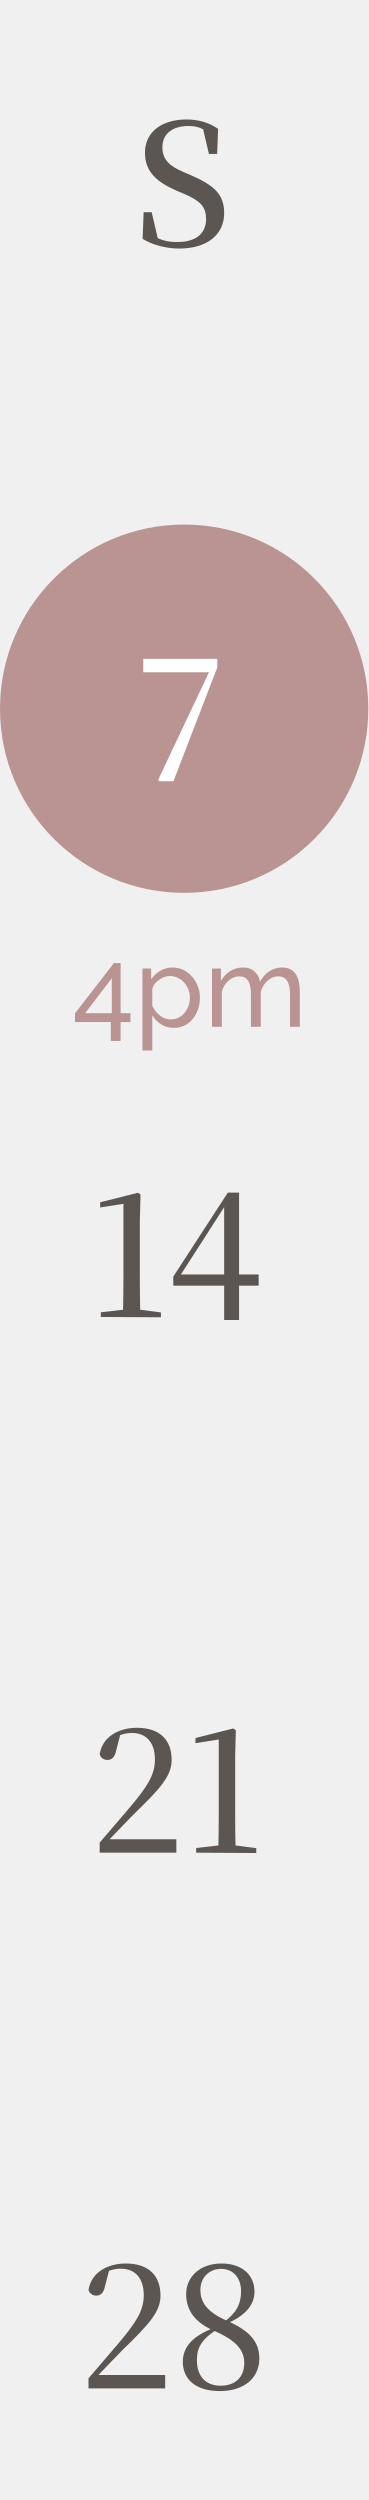
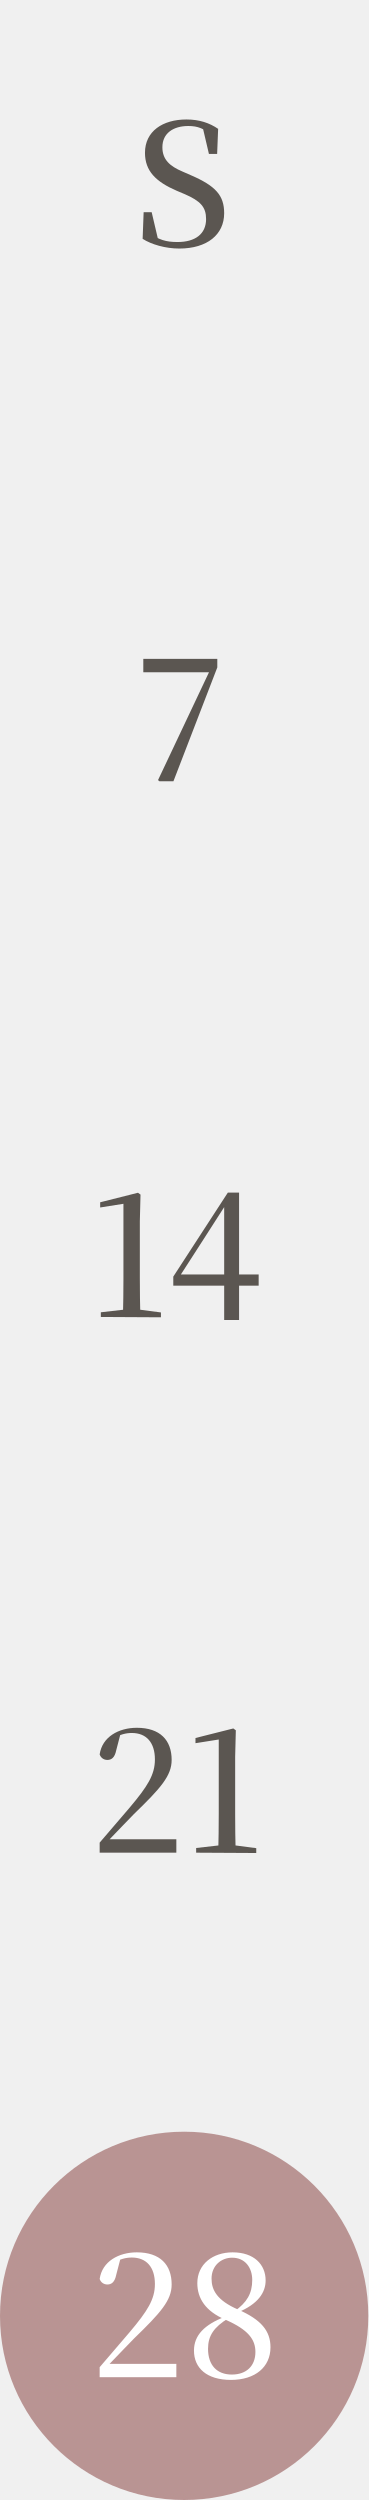
<svg xmlns="http://www.w3.org/2000/svg" width="33" height="224" viewBox="0 0 33 224" fill="none">
-   <circle cx="16.5" cy="63.5" r="16.5" fill="#B99493" />
-   <path d="M9.928 93.27V91.58H6.718V90.8L10.207 86.29H10.807V90.78H11.688V91.58H10.807V93.27H9.928ZM7.628 90.78H10.018V87.65L7.628 90.78ZM15.574 92.1C15.147 92.1 14.767 91.993 14.434 91.78C14.1 91.567 13.837 91.297 13.644 90.97V94.13H12.764V86.78H13.544V87.76C13.75 87.44 14.02 87.183 14.354 86.99C14.687 86.79 15.05 86.69 15.444 86.69C15.804 86.69 16.134 86.763 16.434 86.91C16.734 87.057 16.994 87.257 17.214 87.51C17.434 87.763 17.604 88.053 17.724 88.38C17.85 88.7 17.914 89.037 17.914 89.39C17.914 89.883 17.814 90.337 17.614 90.75C17.42 91.163 17.147 91.493 16.794 91.74C16.44 91.98 16.034 92.1 15.574 92.1ZM15.304 91.34C15.564 91.34 15.797 91.287 16.004 91.18C16.217 91.067 16.397 90.92 16.544 90.74C16.697 90.553 16.814 90.343 16.894 90.11C16.974 89.877 17.014 89.637 17.014 89.39C17.014 89.13 16.967 88.883 16.874 88.65C16.787 88.417 16.66 88.21 16.494 88.03C16.334 87.85 16.144 87.71 15.924 87.61C15.71 87.503 15.477 87.45 15.224 87.45C15.064 87.45 14.897 87.48 14.724 87.54C14.557 87.6 14.397 87.687 14.244 87.8C14.09 87.907 13.96 88.03 13.854 88.17C13.747 88.31 13.677 88.46 13.644 88.62V90.11C13.744 90.337 13.877 90.543 14.044 90.73C14.21 90.917 14.404 91.067 14.624 91.18C14.844 91.287 15.07 91.34 15.304 91.34ZM26.864 92H25.984V89.08C25.984 88.533 25.894 88.13 25.714 87.87C25.541 87.61 25.281 87.48 24.934 87.48C24.581 87.48 24.261 87.61 23.974 87.87C23.688 88.123 23.484 88.453 23.364 88.86V92H22.484V89.08C22.484 88.527 22.398 88.123 22.224 87.87C22.051 87.61 21.791 87.48 21.444 87.48C21.098 87.48 20.777 87.607 20.484 87.86C20.198 88.107 19.994 88.437 19.874 88.85V92H18.994V86.78H19.794V87.9C20.008 87.513 20.284 87.217 20.624 87.01C20.964 86.797 21.348 86.69 21.774 86.69C22.207 86.69 22.554 86.81 22.814 87.05C23.074 87.283 23.234 87.587 23.294 87.96C23.527 87.547 23.811 87.233 24.144 87.02C24.477 86.8 24.858 86.69 25.284 86.69C25.584 86.69 25.834 86.747 26.034 86.86C26.241 86.967 26.404 87.12 26.524 87.32C26.644 87.513 26.731 87.743 26.784 88.01C26.837 88.277 26.864 88.567 26.864 88.88V92Z" fill="#B99493" />
+   <path d="M16.5 224C25.613 224 33 216.613 33 207.5C33 198.387 25.613 191 16.5 191C7.387 191 0 198.387 0 207.5C0 216.613 7.387 224 16.5 224Z" fill="#B99493" />
  <path d="M16.065 22.27C14.835 22.27 13.575 21.91 12.78 21.4L12.87 19.015H13.59L14.22 21.7L13.395 21.34L13.275 20.815C14.25 21.505 14.88 21.685 15.915 21.685C17.49 21.685 18.465 20.965 18.465 19.63C18.465 18.565 17.985 18.01 16.515 17.38L15.84 17.095C13.965 16.285 12.99 15.325 12.99 13.69C12.99 11.755 14.58 10.705 16.71 10.705C17.865 10.705 18.78 11.02 19.545 11.545L19.455 13.795H18.72L18.12 11.23L18.975 11.62L19.065 12.16C18.255 11.515 17.73 11.29 16.875 11.29C15.51 11.29 14.55 11.95 14.55 13.195C14.55 14.29 15.21 14.89 16.35 15.37L17.07 15.685C19.335 16.66 20.085 17.515 20.085 19.105C20.085 21.025 18.555 22.27 16.065 22.27Z" fill="#5B5651" />
-   <path d="M14.28 70L14.16 69.895L18.945 59.77L18.78 60.475V60.235H12.84V59.035H19.47V59.8L15.54 70H14.28Z" fill="white" />
+   <path d="M14.28 70L14.16 69.895L18.945 59.77L18.78 60.475V60.235H12.84V59.035H19.47V59.8L15.54 70H14.28Z" fill="#5B5651" />
  <path d="M9.035 118V117.58L11.15 117.34H12.47L14.42 117.595V118.03L9.035 118ZM11.015 118C11.045 116.845 11.06 115.675 11.06 114.535V107.86L8.975 108.19V107.725L12.365 106.87L12.59 107.035L12.53 109.42V114.535C12.53 115.675 12.545 116.845 12.575 118H11.015ZM20.086 118.27V114.85V107.845H19.891L20.431 107.62L18.286 110.965L16.006 114.505L16.141 113.98V114.19H23.176V115.195H15.526V114.385L20.416 106.855H21.421V118.27H20.086Z" fill="#5B5651" />
  <path d="M8.93 166V165.1C9.905 163.96 10.88 162.82 11.615 161.965C13.22 160.06 13.88 159.025 13.88 157.645C13.88 156.13 13.115 155.275 11.81 155.275C11.285 155.275 10.76 155.41 10.16 155.755L10.805 155.32L10.415 156.82C10.28 157.495 9.98 157.69 9.62 157.69C9.305 157.69 9.035 157.51 8.93 157.195C9.155 155.62 10.64 154.81 12.26 154.81C14.345 154.81 15.38 155.92 15.38 157.69C15.38 159.115 14.39 160.225 12.005 162.535C11.525 163.015 10.565 164.035 9.59 165.04L9.74 164.56V164.8H15.8V166H8.93ZM17.575 166V165.58L19.69 165.34H21.01L22.96 165.595V166.03L17.575 166ZM19.555 166C19.585 164.845 19.6 163.675 19.6 162.535V155.86L17.515 156.19V155.725L20.905 154.87L21.13 155.035L21.07 157.42V162.535C21.07 163.675 21.085 164.845 21.115 166H19.555Z" fill="#5B5651" />
-   <path d="M7.93 214V213.1C8.905 211.96 9.88 210.82 10.615 209.965C12.22 208.06 12.88 207.025 12.88 205.645C12.88 204.13 12.115 203.275 10.81 203.275C10.285 203.275 9.76 203.41 9.16 203.755L9.805 203.32L9.415 204.82C9.28 205.495 8.98 205.69 8.62 205.69C8.305 205.69 8.035 205.51 7.93 205.195C8.155 203.62 9.64 202.81 11.26 202.81C13.345 202.81 14.38 203.92 14.38 205.69C14.38 207.115 13.39 208.225 11.005 210.535C10.525 211.015 9.565 212.035 8.59 213.04L8.74 212.56V212.8H14.8V214H7.93ZM19.695 214.24C17.52 214.24 16.38 213.175 16.38 211.615C16.38 210.235 17.325 209.29 19.14 208.585V208.51L19.455 208.72C18.165 209.515 17.64 210.28 17.64 211.45C17.64 212.92 18.435 213.76 19.77 213.76C21.105 213.76 21.885 212.965 21.885 211.735C21.885 210.625 21.255 209.74 19.185 208.84C17.43 208.09 16.68 206.95 16.68 205.57C16.68 203.875 18.06 202.81 19.845 202.81C21.75 202.81 22.8 203.89 22.8 205.33C22.8 206.395 22.14 207.445 20.265 208.21V208.27L20.01 208.09C21.135 207.295 21.6 206.485 21.6 205.285C21.6 204.19 20.97 203.29 19.8 203.29C18.825 203.29 17.955 203.995 17.955 205.165C17.955 206.185 18.435 207.115 20.34 207.94C22.395 208.84 23.235 209.845 23.235 211.315C23.235 213.085 21.87 214.24 19.695 214.24Z" fill="#5B5651" />
+   <path d="M8.93 213V212.1C9.905 210.96 10.88 209.82 11.615 208.965C13.22 207.06 13.88 206.025 13.88 204.645C13.88 203.13 13.115 202.275 11.81 202.275C11.285 202.275 10.76 202.41 10.16 202.755L10.805 202.32L10.415 203.82C10.28 204.495 9.98 204.69 9.62 204.69C9.305 204.69 9.035 204.51 8.93 204.195C9.155 202.62 10.64 201.81 12.26 201.81C14.345 201.81 15.38 202.92 15.38 204.69C15.38 206.115 14.39 207.225 12.005 209.535C11.525 210.015 10.565 211.035 9.59 212.04L9.74 211.56V211.8H15.8V213H8.93ZM20.695 213.24C18.52 213.24 17.38 212.175 17.38 210.615C17.38 209.235 18.325 208.29 20.14 207.585V207.51L20.455 207.72C19.165 208.515 18.64 209.28 18.64 210.45C18.64 211.92 19.435 212.76 20.77 212.76C22.105 212.76 22.885 211.965 22.885 210.735C22.885 209.625 22.255 208.74 20.185 207.84C18.43 207.09 17.68 205.95 17.68 204.57C17.68 202.875 19.06 201.81 20.845 201.81C22.75 201.81 23.8 202.89 23.8 204.33C23.8 205.395 23.14 206.445 21.265 207.21V207.27L21.01 207.09C22.135 206.295 22.6 205.485 22.6 204.285C22.6 203.19 21.97 202.29 20.8 202.29C19.825 202.29 18.955 202.995 18.955 204.165C18.955 205.185 19.435 206.115 21.34 206.94C23.395 207.84 24.235 208.845 24.235 210.315C24.235 212.085 22.87 213.24 20.695 213.24Z" fill="white" />
</svg>
